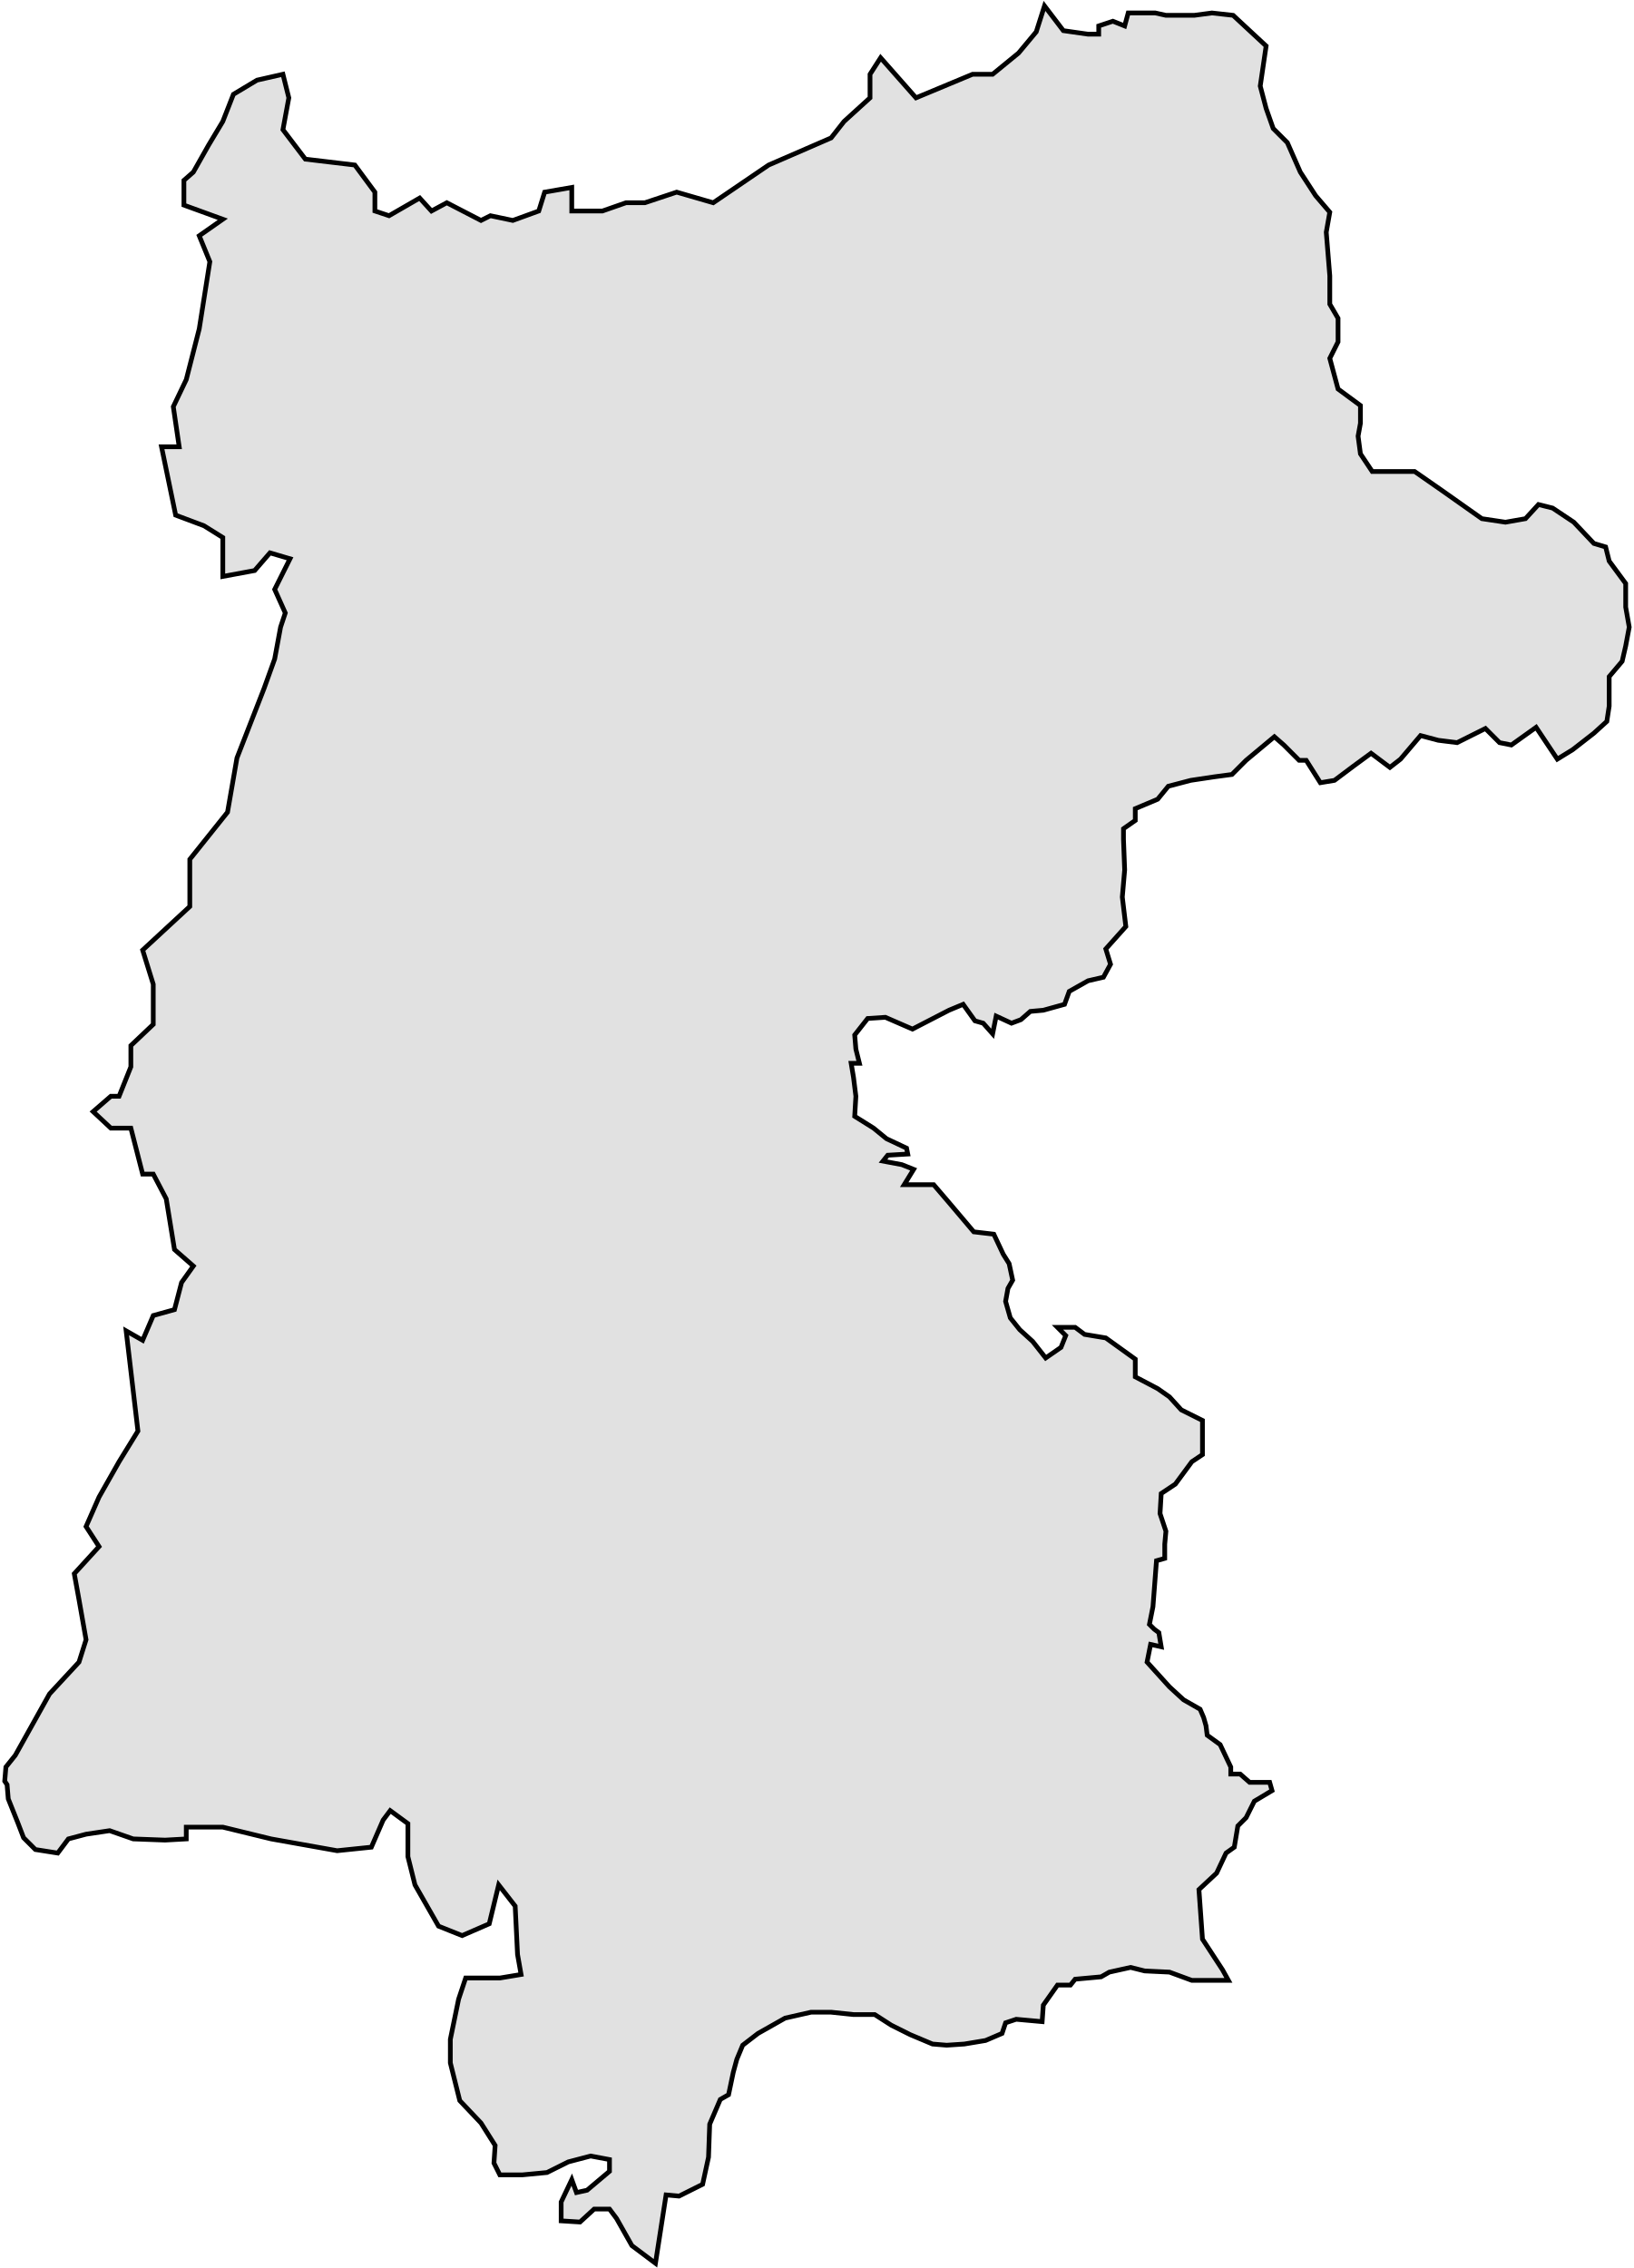
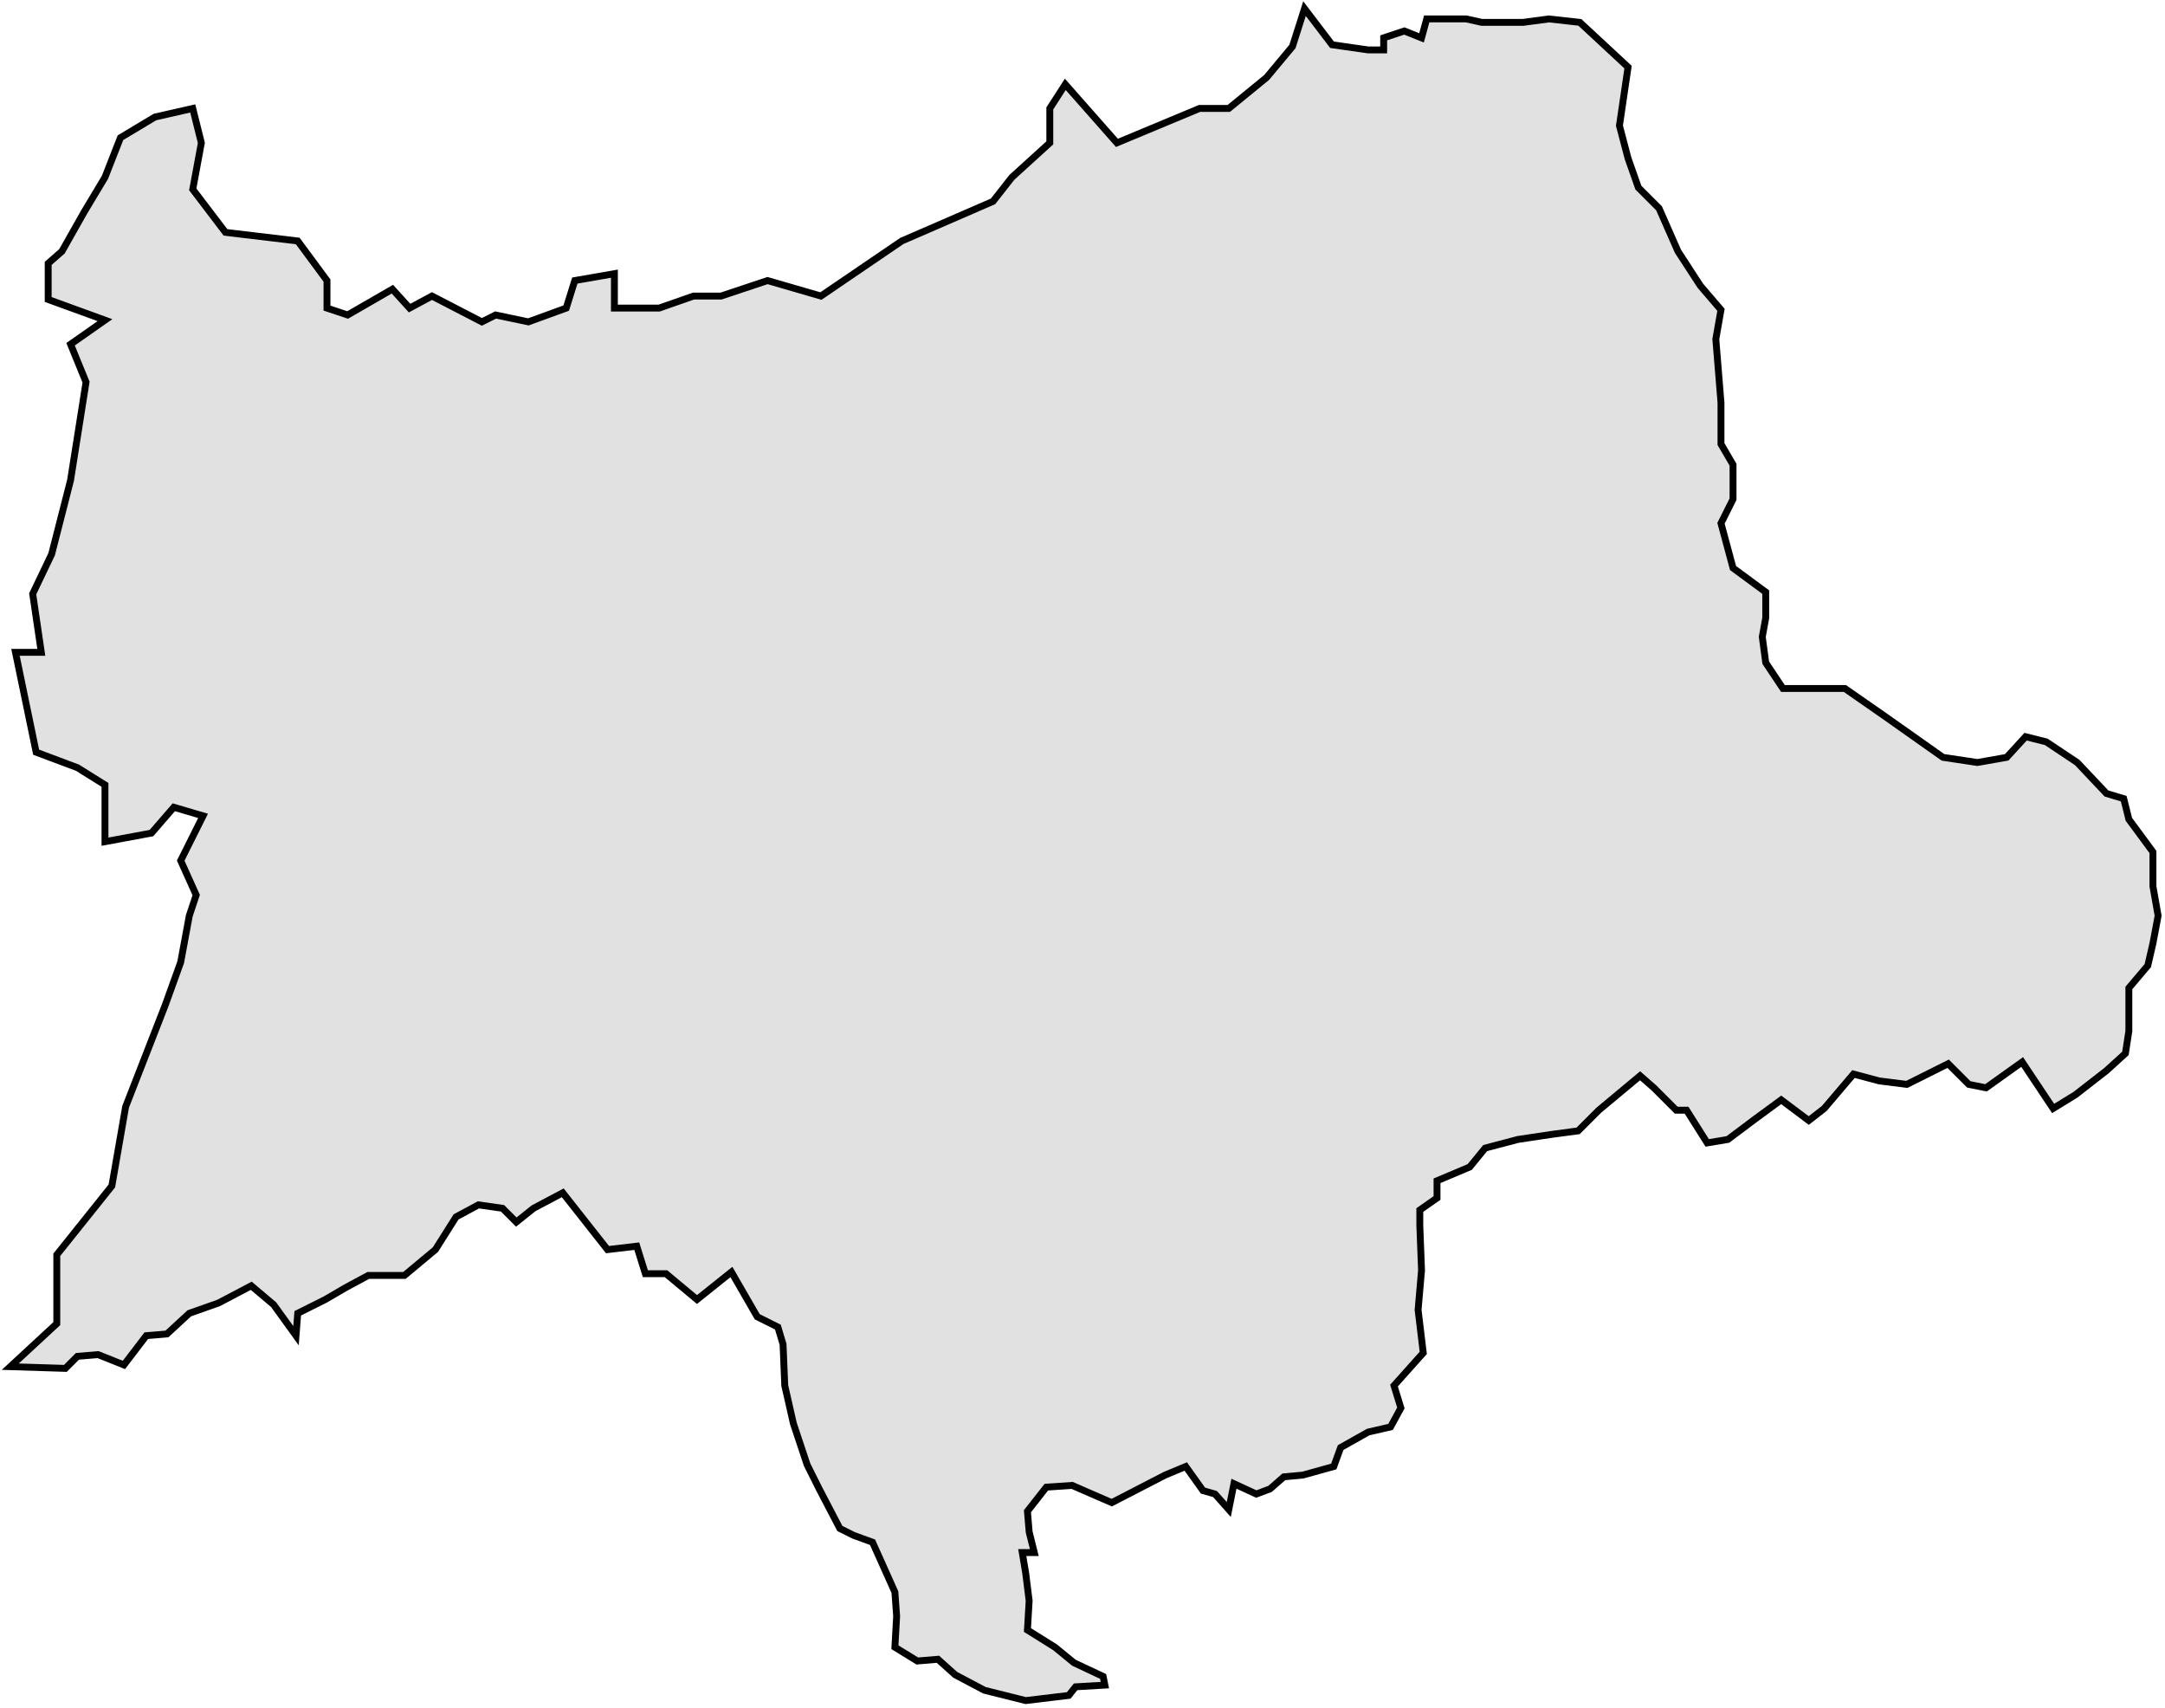
- <svg xmlns="http://www.w3.org/2000/svg" width="693" height="962" viewBox="0 0 693 962" fill="none">
-   <path d="M74.5 218.5L68.5 189.5H76L73.5 172.5L79 161L84.5 139.5L89 111L84.5 100L94.5 93L78 87V84V76.5L82 73L88.5 61.5L94.5 51.5L99 40L109 34L120 31.5L122.5 41.5L120 55L129.5 67.5L150.5 70L159 81.5V89.5L165 91.5L178 84L183 89.5L189.5 86L204 93.5L208 91.5L217.5 93.5L228.5 89.5L231 81.5L242.5 79.5V89.5H255.5L265.5 86H273.5L287 81.5L302.5 86L326 70L352.5 58.5L358 51.5L369 41.5V31.5L373.5 24.5L388.5 41.5L412.5 31.5H421L432 22.5L439.5 13.5L443 2.5L451 13L461.5 14.5H466V11L472 9L477 11L478.5 5.5H490L494.5 6.5H506.5L514 5.5L523 6.5L537 19.5L534.5 36.5L537 46L540 54.5L546 60.5L551.5 73L558 83L564 90L562.5 98.5L564 117V129L567.5 135V145L564 152L567.5 165L577 172V179.5L576 185L577 192.5L582 200H591H600L611.5 208L628.5 220L638.5 221.5L647 220L652.5 214L658.5 215.5L667.5 221.5L676 230.5L681 232L682.5 238L689.5 247.5V257.5L691 266L689.5 274L688 280.5L682.5 287V299.5L681.5 306L676 311L667 318L660.5 322L651.5 308.5L641 316L636 315L630 309L618 315L610 314L602.5 312L594 322L589.5 325.5L581.5 319.5L574 325L566 331L560 332L554 322.5H551L544.5 316L540.5 312.5L528.5 322.5L522.5 328.5L515 329.5L505 331L495.5 333.5L491 339L481.5 343V348L476.5 351.5V356L477 369L476 380.5L477.5 393L469 402.5L471 409L468 414.5L461.5 416L453.5 420.5L451.5 426L442.5 428.5L437 429L433 432.5L429 434L422.5 431L421 438.5L417 434L413.5 433L408.5 426L402.5 428.5L387 436.5L375.5 431.5L368 432L362.5 439L363 445L364.5 451H361L362 457L363 465L362.5 473.5L370.5 478.5L376 483L384.5 487L385 489.5L376.5 490L374.5 492.5L382.5 494L387.5 496L383.5 502.5H396L402 509.5L413 522.5L421.5 523.5L425.5 532L428 536L429.5 543L427.5 546.5L426.5 552L428.5 559L432.5 564L438 569L443.5 576L450 571.5L452 566.5L448.5 563H456L460 566L469 567.5L481.5 576.5V584L491 589L496 592.5L501 598L510 602.5V617L505.5 620L498.5 629.5L492.5 633.5L492 642L494.5 649.5L494 655V661L490.5 662L489 681.5L487.5 689L489.5 691L491.5 692.5L492.5 698.5L488 697.5L486.5 705L496 715.5L502 721L509 725L510.5 728.5L511.5 732L512 736L517.5 740L522 749.5V752.5H526L530 756H538.5L539.5 759.5L532 764L528.5 771L525 774.5L523.5 783.5L520 786L516 794.5L508.5 801.5L510 822.5L518.5 835.5L521 840H505.5L496 836.5L485.5 836L479.5 834.5L470.5 836.5L467 838.5L456 839.5L454 842H448.5L442.5 850.5L442 857.5L431 856.5L426.5 858L425 862.5L418 865.5L409 867L401.5 867.5L395.5 867L386 863L378 859L371 854.5H362L352.5 853.5H344L333 856L321.5 862.5L315 867.5L312.5 873.5L311 879L309 888.5L305.5 890.5L301 901L300.5 915L298 926.5L288 931.5L282.5 931L278 960L268 952.5L261.5 941L258.5 937H252L246 942.5L238 942V938V934L242.5 924.5L244.5 930L249 929L258.5 921V916L250.5 914.5L241 917L232 921.5L221.5 922.5H212L209.5 917.5L210 910L204 900.5L195 891L191 875V865L194.5 848L197.5 839H212L221 837.5L219.5 829L218.5 808.5L211.5 799.5L207.5 816L196 821L186 817L176 799.5L173 787.5V773.5L165.5 768L162.5 772L157.5 783.5L143 785L115 780L94.5 775H79V780L70 780.5L56.5 780L46.5 776.5L36.5 778L29 780L24.5 786L15 784.5L10 779.5L7.5 773L3.5 763L3 757L2 755.5L2.5 749.5L6.5 744.5L21 718.5L33.5 705L36.5 695.5L33.5 678.5L31.5 667.5L42 656L36.5 647.5L42 635L50.5 620L58.5 607L53.5 564.5L60.5 568.5L65 558L74 555.5L77 544L82 537L74 530L70.5 508.5L65 498H60.5L55.5 478.5H47L39.5 471.5L47 465H50.5L55.5 452.5V443.5L65 434.5V417.5L60.5 403L80.5 384.5V364.5L96.5 344.5L100.5 321.5L112 292L116.5 279.5L119 266L121 260L116.5 250L123 237L114.5 234.5L108 242L94.5 244.5V242V228L86.5 223L74.5 218.5Z" fill="#D9D9D9" fill-opacity="0.8" stroke="black" stroke-width="2" />
+ <svg xmlns="http://www.w3.org/2000/svg" width="629" height="496" viewBox="0 0 629 496" fill="none">
+   <path d="M10.5 218.5L4.5 189.5H12L9.5 172.5L15 161L20.5 139.5L25 111L20.5 100L30.5 93L14 87V84V76.5L18 73L24.5 61.5L30.5 51.5L35 40L45 34L56 31.5L58.5 41.5L56 55L65.5 67.5L86.5 70L95 81.5V89.5L101 91.5L114 84L119 89.5L125.5 86L140 93.5L144 91.5L153.5 93.5L164.5 89.5L167 81.5L178.5 79.5V89.5H191.5L201.5 86H209.5L223 81.5L238.5 86L262 70L288.5 58.5L294 51.5L305 41.5V31.5L309.5 24.5L324.5 41.5L348.5 31.5H357L368 22.5L375.5 13.5L379 2.5L387 13L397.5 14.5H402V11L408 9L413 11L414.5 5.5H426L430.5 6.5H442.5L450 5.5L459 6.5L473 19.5L470.5 36.5L473 46L476 54.5L482 60.5L487.5 73L494 83L500 90L498.5 98.5L500 117V129L503.5 135V145L500 152L503.5 165L513 172V179.5L512 185L513 192.5L518 200H527H536L547.5 208L564.5 220L574.5 221.5L583 220L588.5 214L594.5 215.5L603.5 221.5L612 230.5L617 232L618.5 238L625.5 247.5V257.5L627 266L625.5 274L624 280.5L618.5 287V299.5L617.5 306L612 311L603 318L596.5 322L587.5 308.5L577 316L572 315L566 309L554 315L546 314L538.5 312L530 322L525.5 325.5L517.5 319.5L510 325L502 331L496 332L490 322.5H487L480.5 316L476.5 312.5L464.5 322.5L458.5 328.5L451 329.5L441 331L431.5 333.5L427 339L417.5 343V348L412.5 351.5V356L413 369L412 380.5L413.5 393L405 402.5L407 409L404 414.5L397.5 416L389.5 420.5L387.5 426L378.5 428.5L373 429L369 432.5L365 434L358.5 431L357 438.5L353 434L349.5 433L344.5 426L338.5 428.5L323 436.5L311.5 431.5L304 432L298.5 439L299 445L300.5 451H297L298 457L299 465L298.5 473.5L306.5 478.5L312 483L320.5 487L321 489.5L312.5 490L310.5 492.5L298 494L286 491L277.5 486.5L272.5 482L266.5 482.5L260 478.5L260.5 469.5L260 462.5L253.5 448L248 446L244 444L238 432.5L234.5 425.5L230.5 413.5L228 402.5L227.5 390.5L226 385.5L220 382.5L212.5 369.5L202.5 377.5L193.5 370H187.5L185 362L176.5 363L163.5 346.5L155 351L150 355L146 351L139 350L132.5 353.5L126.5 363L117.5 370.5H107L100.5 374L94.5 377.5L86.5 381.5L86 388L79.5 379L73 373.5L63.5 378.5L55 381.5L48.5 387.5L42.5 388L36 396.5L28.5 393.5L22.5 394L19 397.5L2.987 397L16.5 384.5V364.5L32.5 344.5L36.5 321.5L48 292L52.5 279.5L55 266L57 260L52.5 250L59 237L50.5 234.5L44 242L30.5 244.5V242V228L22.5 223L10.5 218.5Z" fill="#D9D9D9" fill-opacity="0.8" stroke="black" stroke-width="2" />
</svg>
